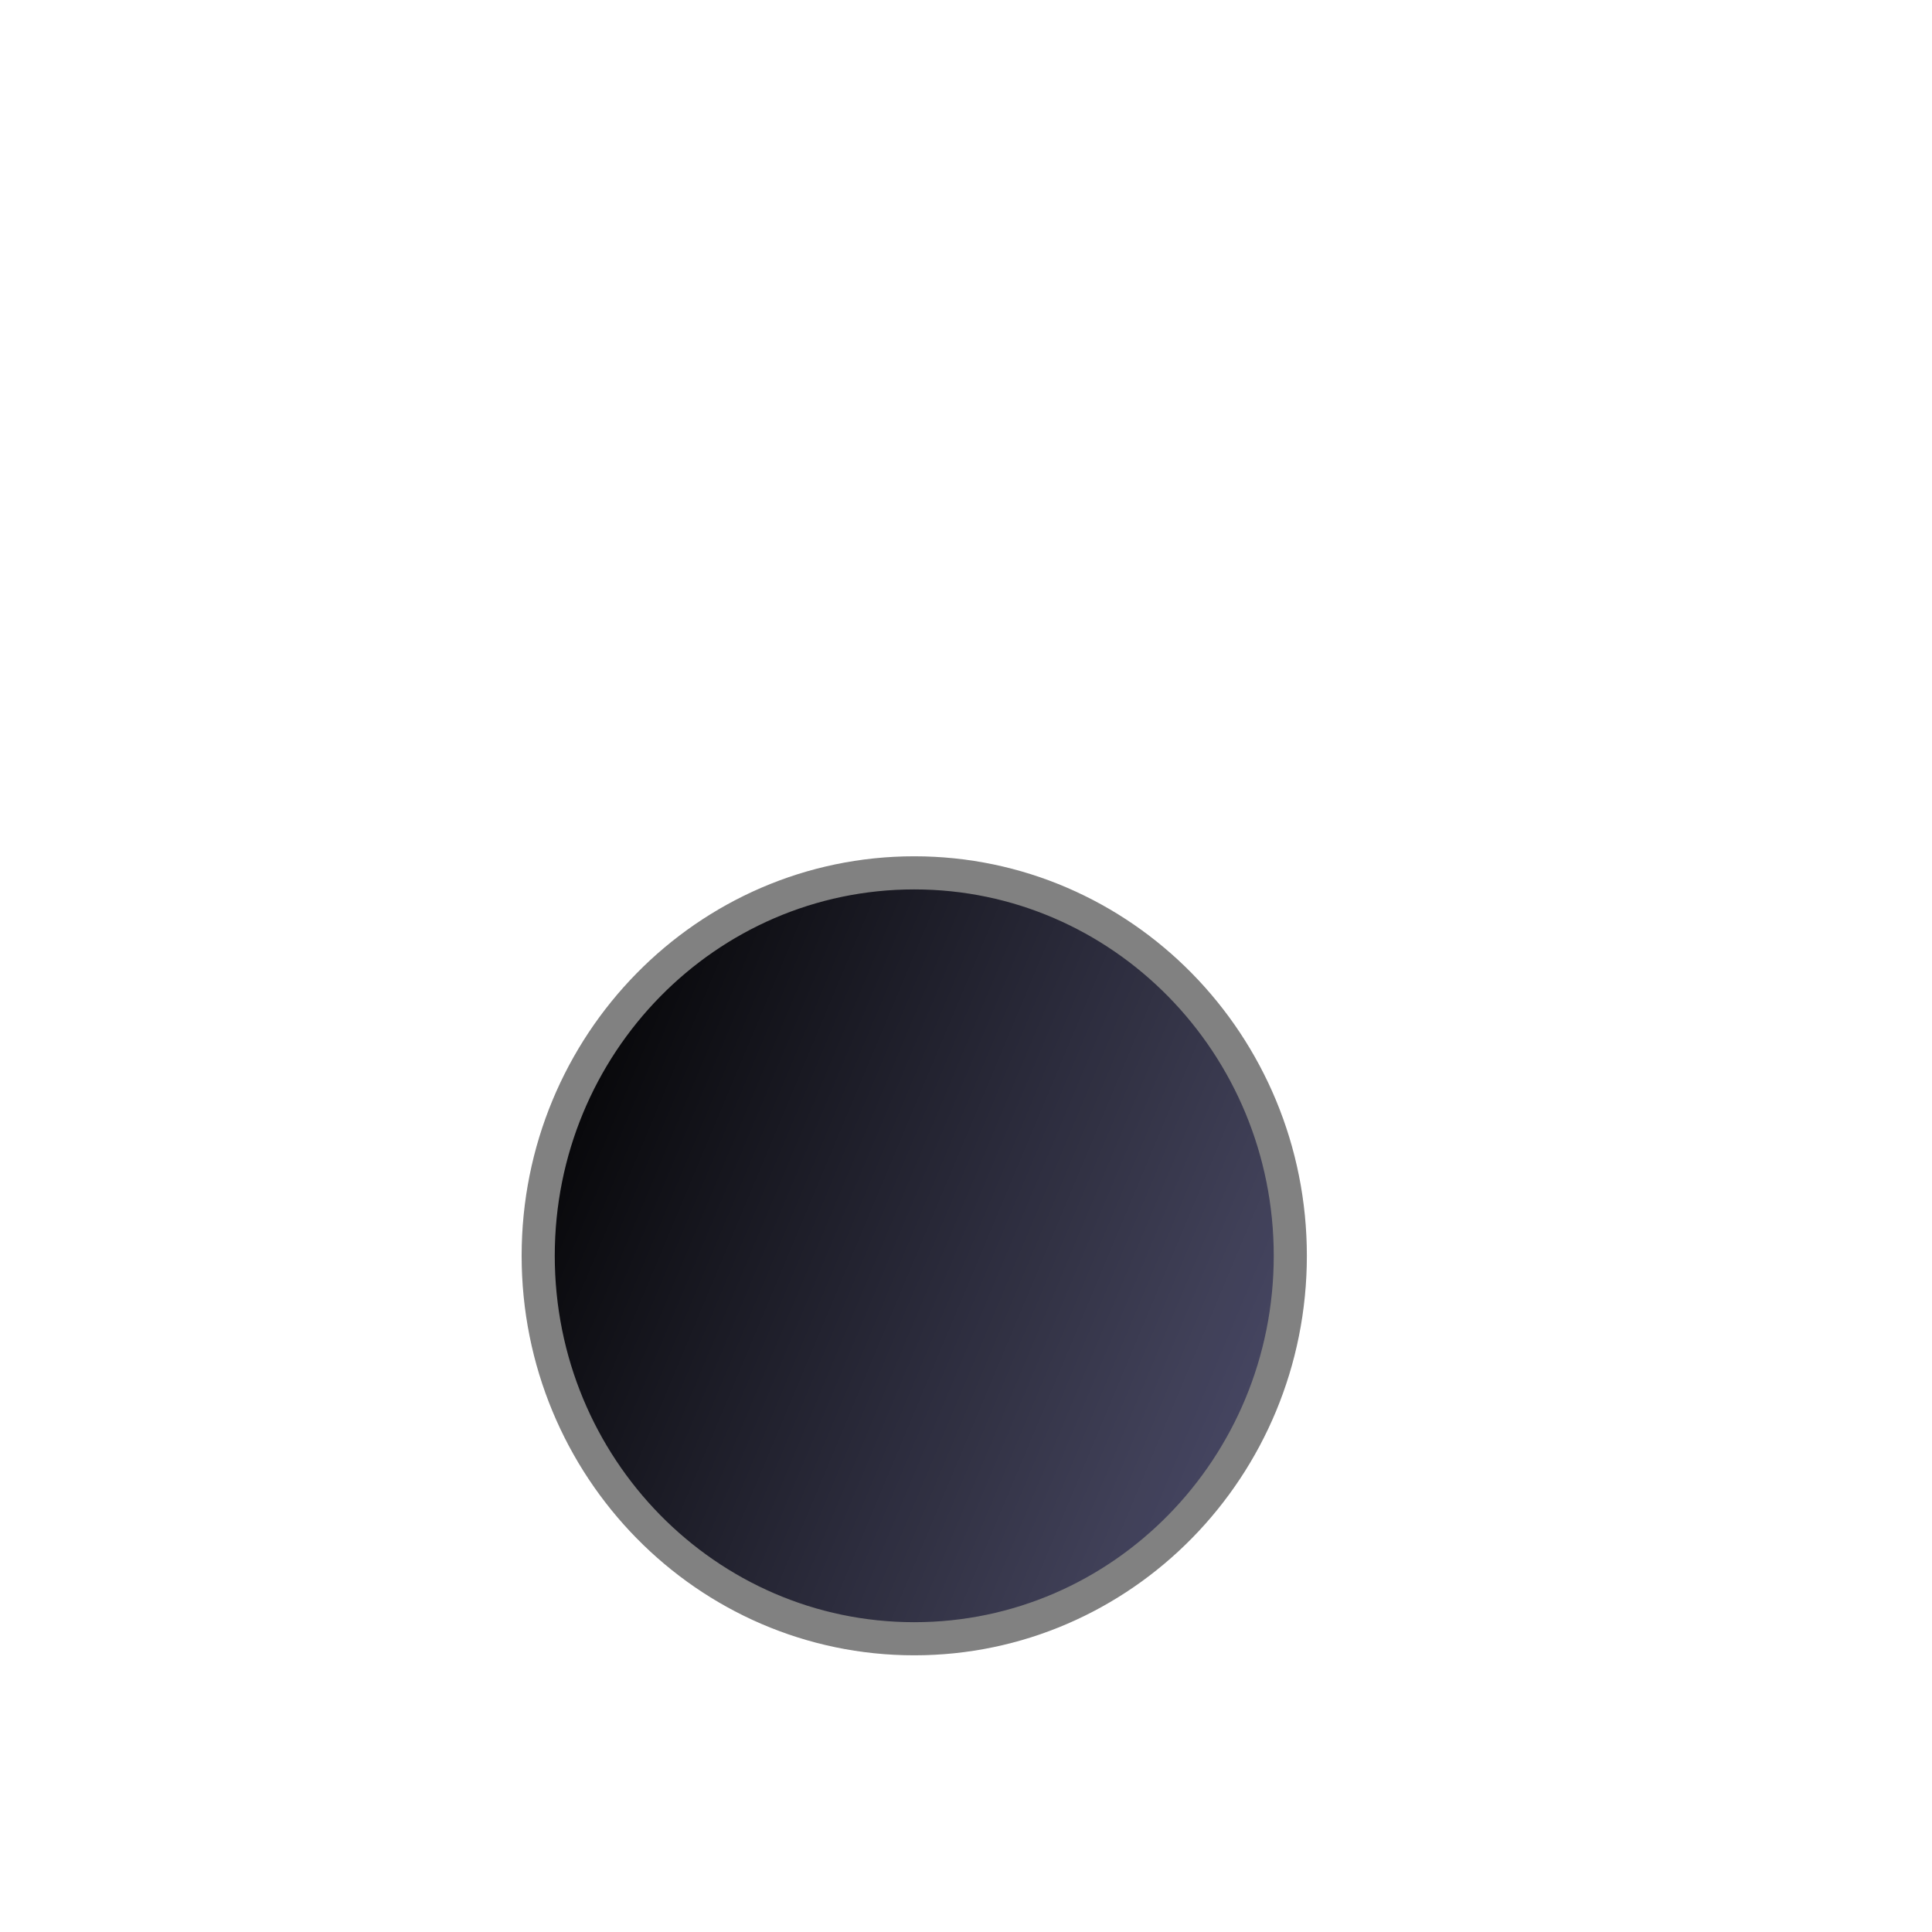
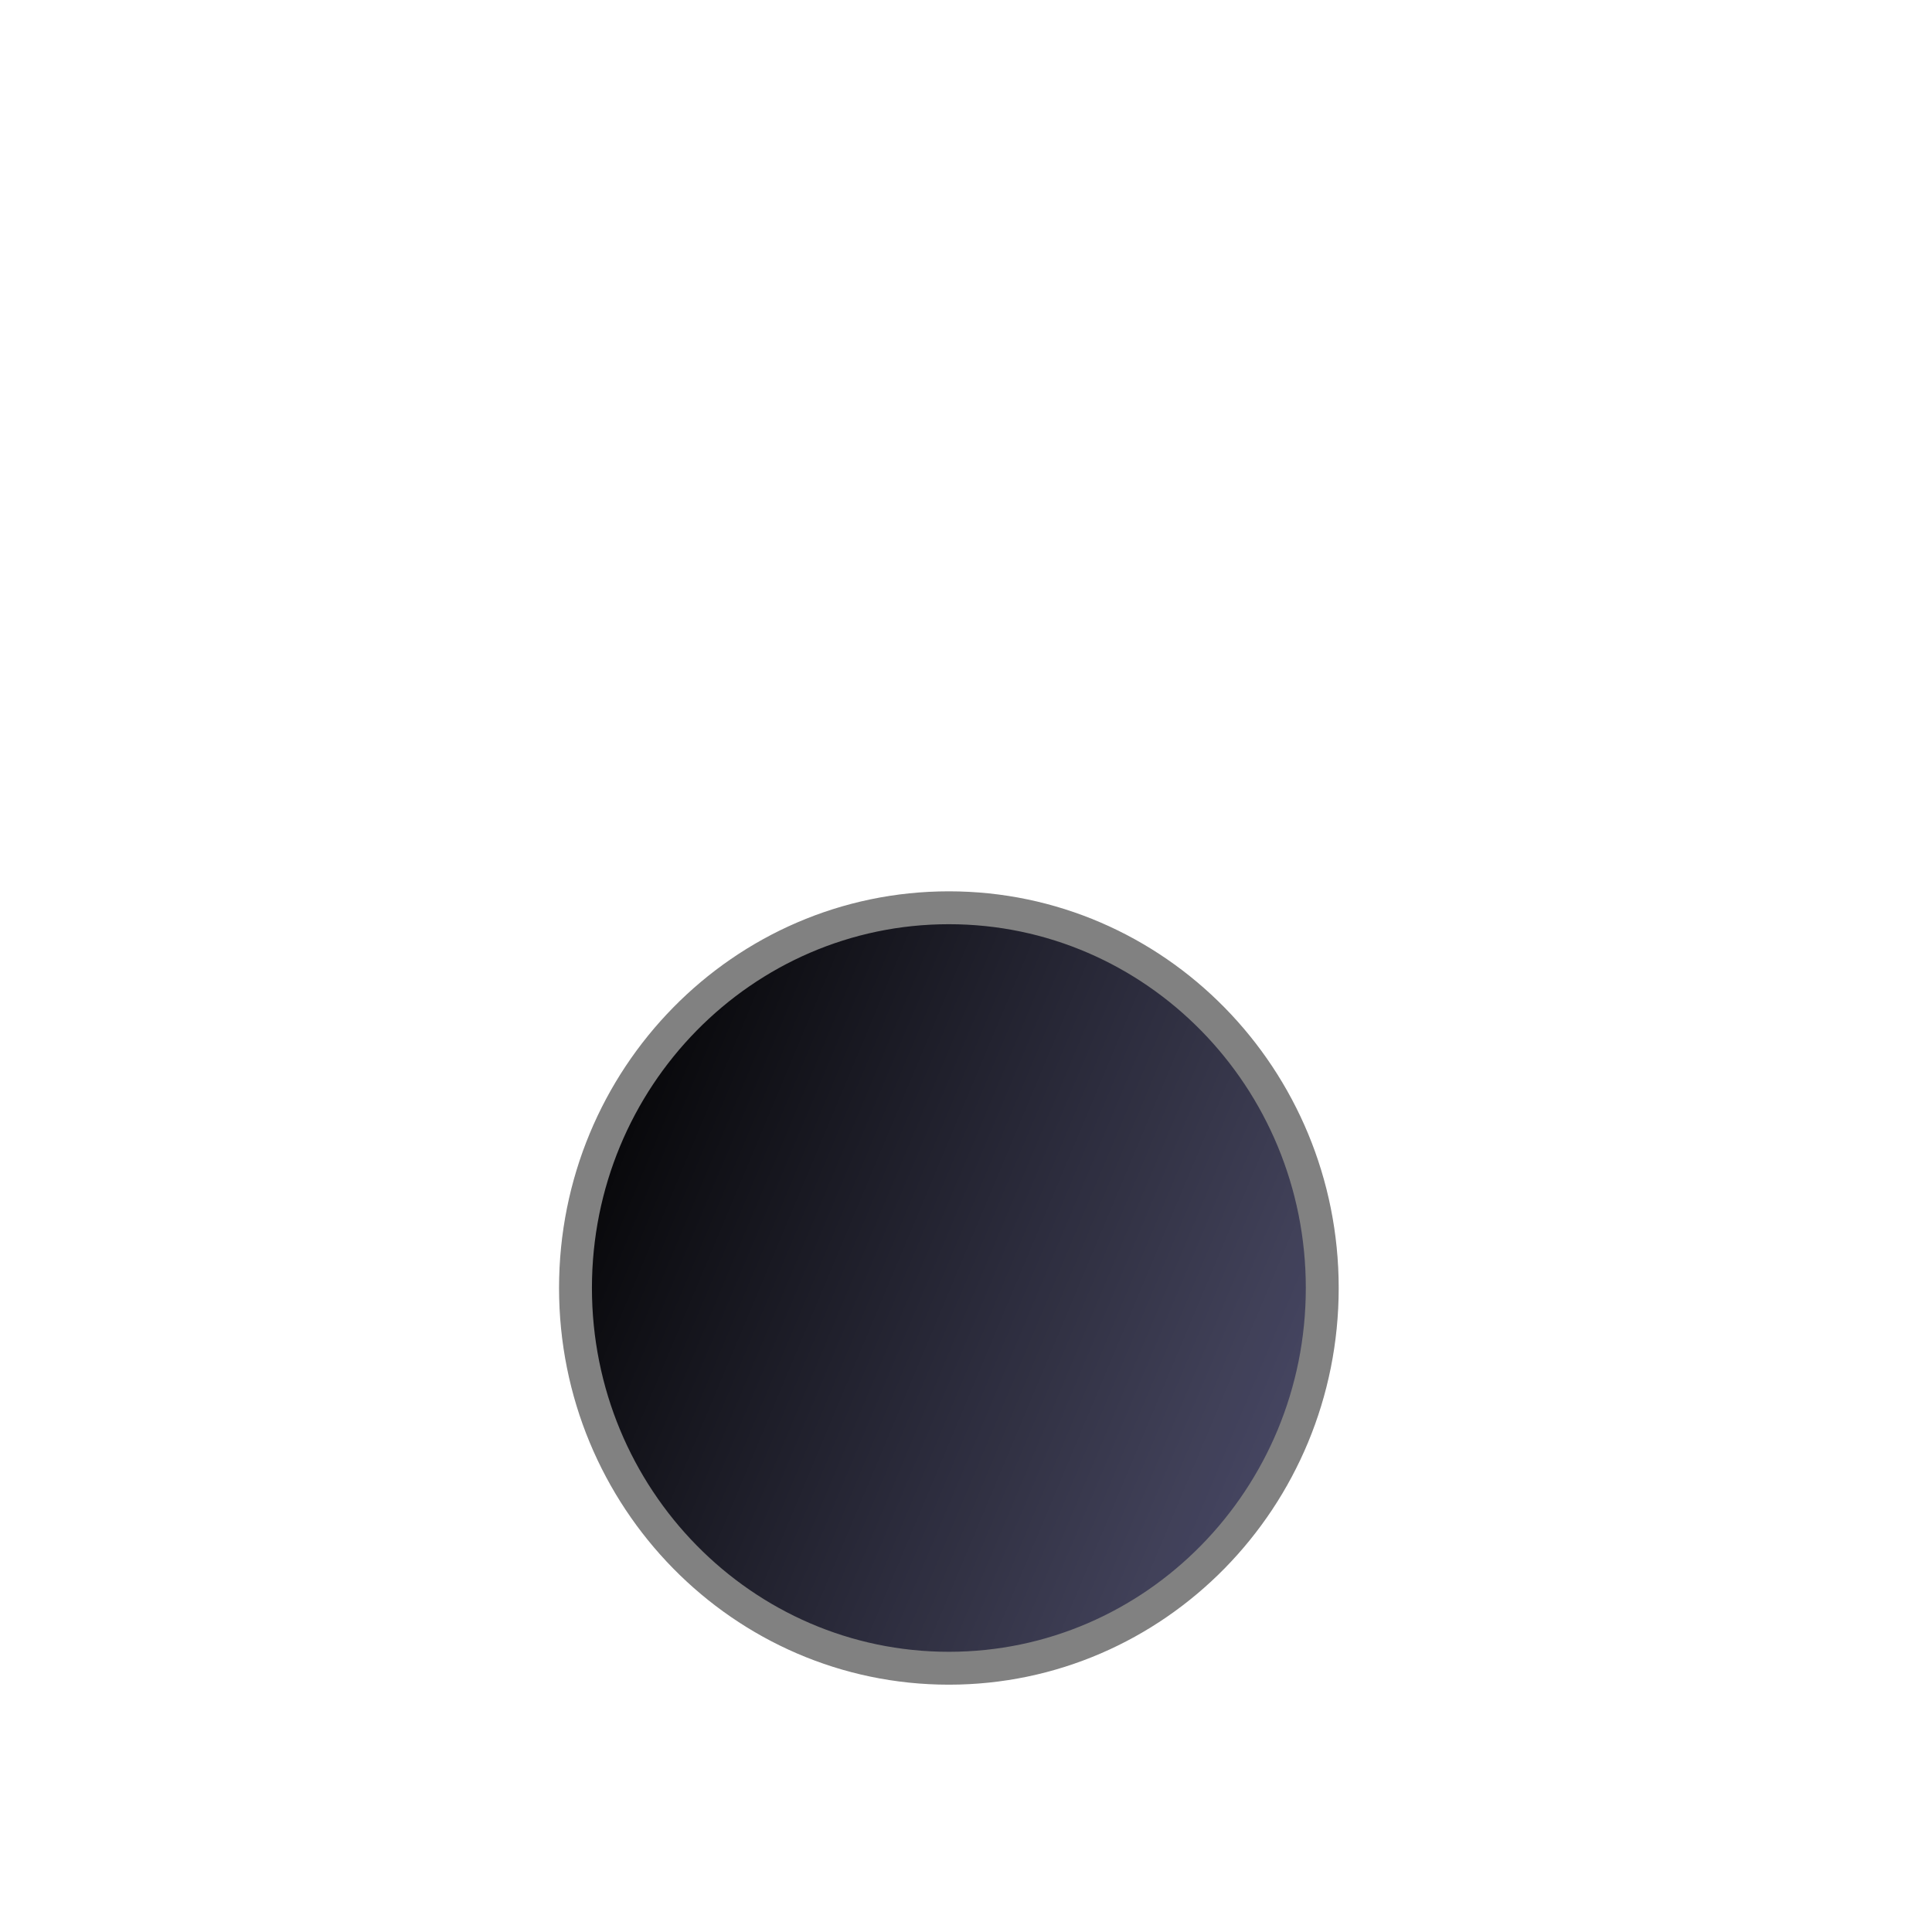
- <svg xmlns="http://www.w3.org/2000/svg" xmlns:xlink="http://www.w3.org/1999/xlink" width="700pt" height="700pt" id="svg36220" version="1.0">
+ <svg xmlns="http://www.w3.org/2000/svg" xmlns:xlink="http://www.w3.org/1999/xlink" width="700pt" height="700pt" id="svg36220" version="1.0" viewBox="-20 -20 940 940">
  <defs id="defs36222">
    <linearGradient id="linearGradient2492">
      <stop style="stop-color:#000000;stop-opacity:1" offset="0" id="stop2494" />
      <stop style="stop-color:#505070;stop-opacity:1" offset="1" id="stop2496" />
    </linearGradient>
    <linearGradient xlink:href="#linearGradient2492" id="linearGradient2232" x1="250.333" y1="541.667" x2="671.333" y2="718.333" gradientUnits="userSpaceOnUse" />
  </defs>
  <g id="layer1">
    <path style="opacity:0.99;fill:url(#linearGradient2232);fill-opacity:1.0;fill-rule:evenodd;stroke:#808080;stroke-width:16;stroke-linecap:round;stroke-linejoin:round;stroke-miterlimit:4;stroke-dasharray:none;stroke-dashoffset:0;stroke-opacity:1" id="path1351" d="M 636.667 605 A 181.667 185 0 1 1  273.333,605 A 181.667 185 0 1 1  636.667 605 z" transform="translate(-13.33333,1.666667)" />
  </g>
</svg>
